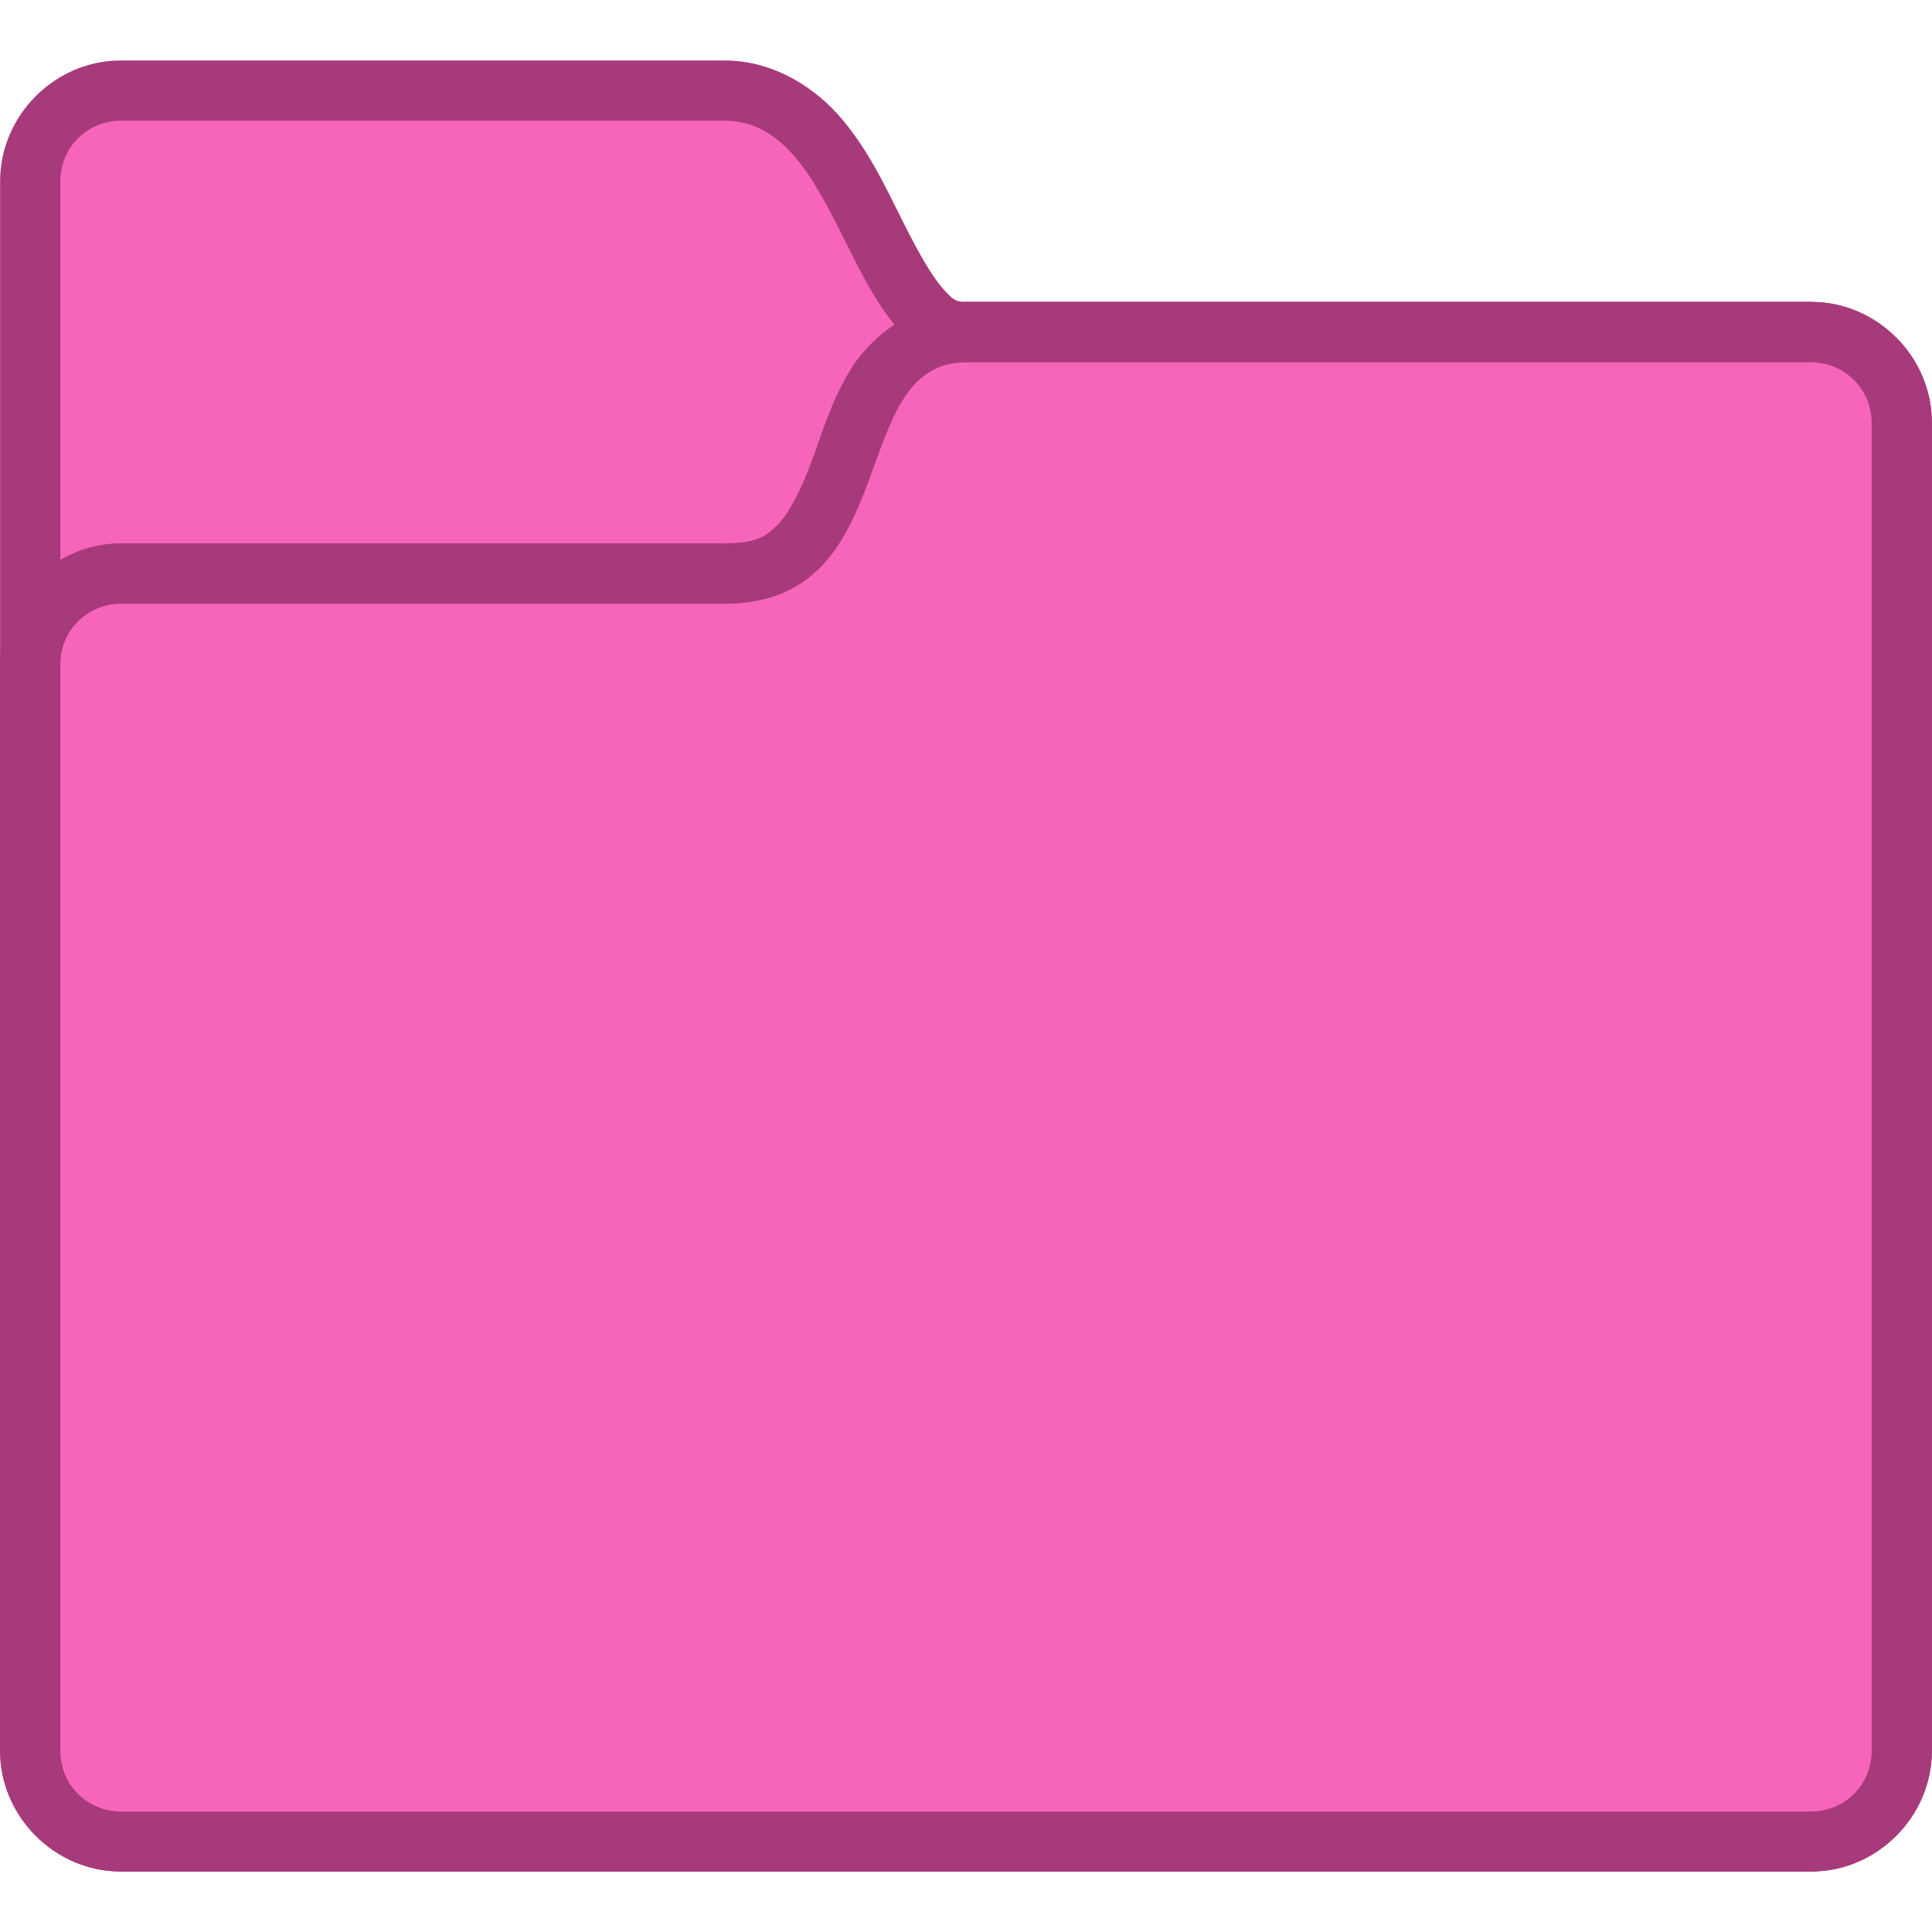
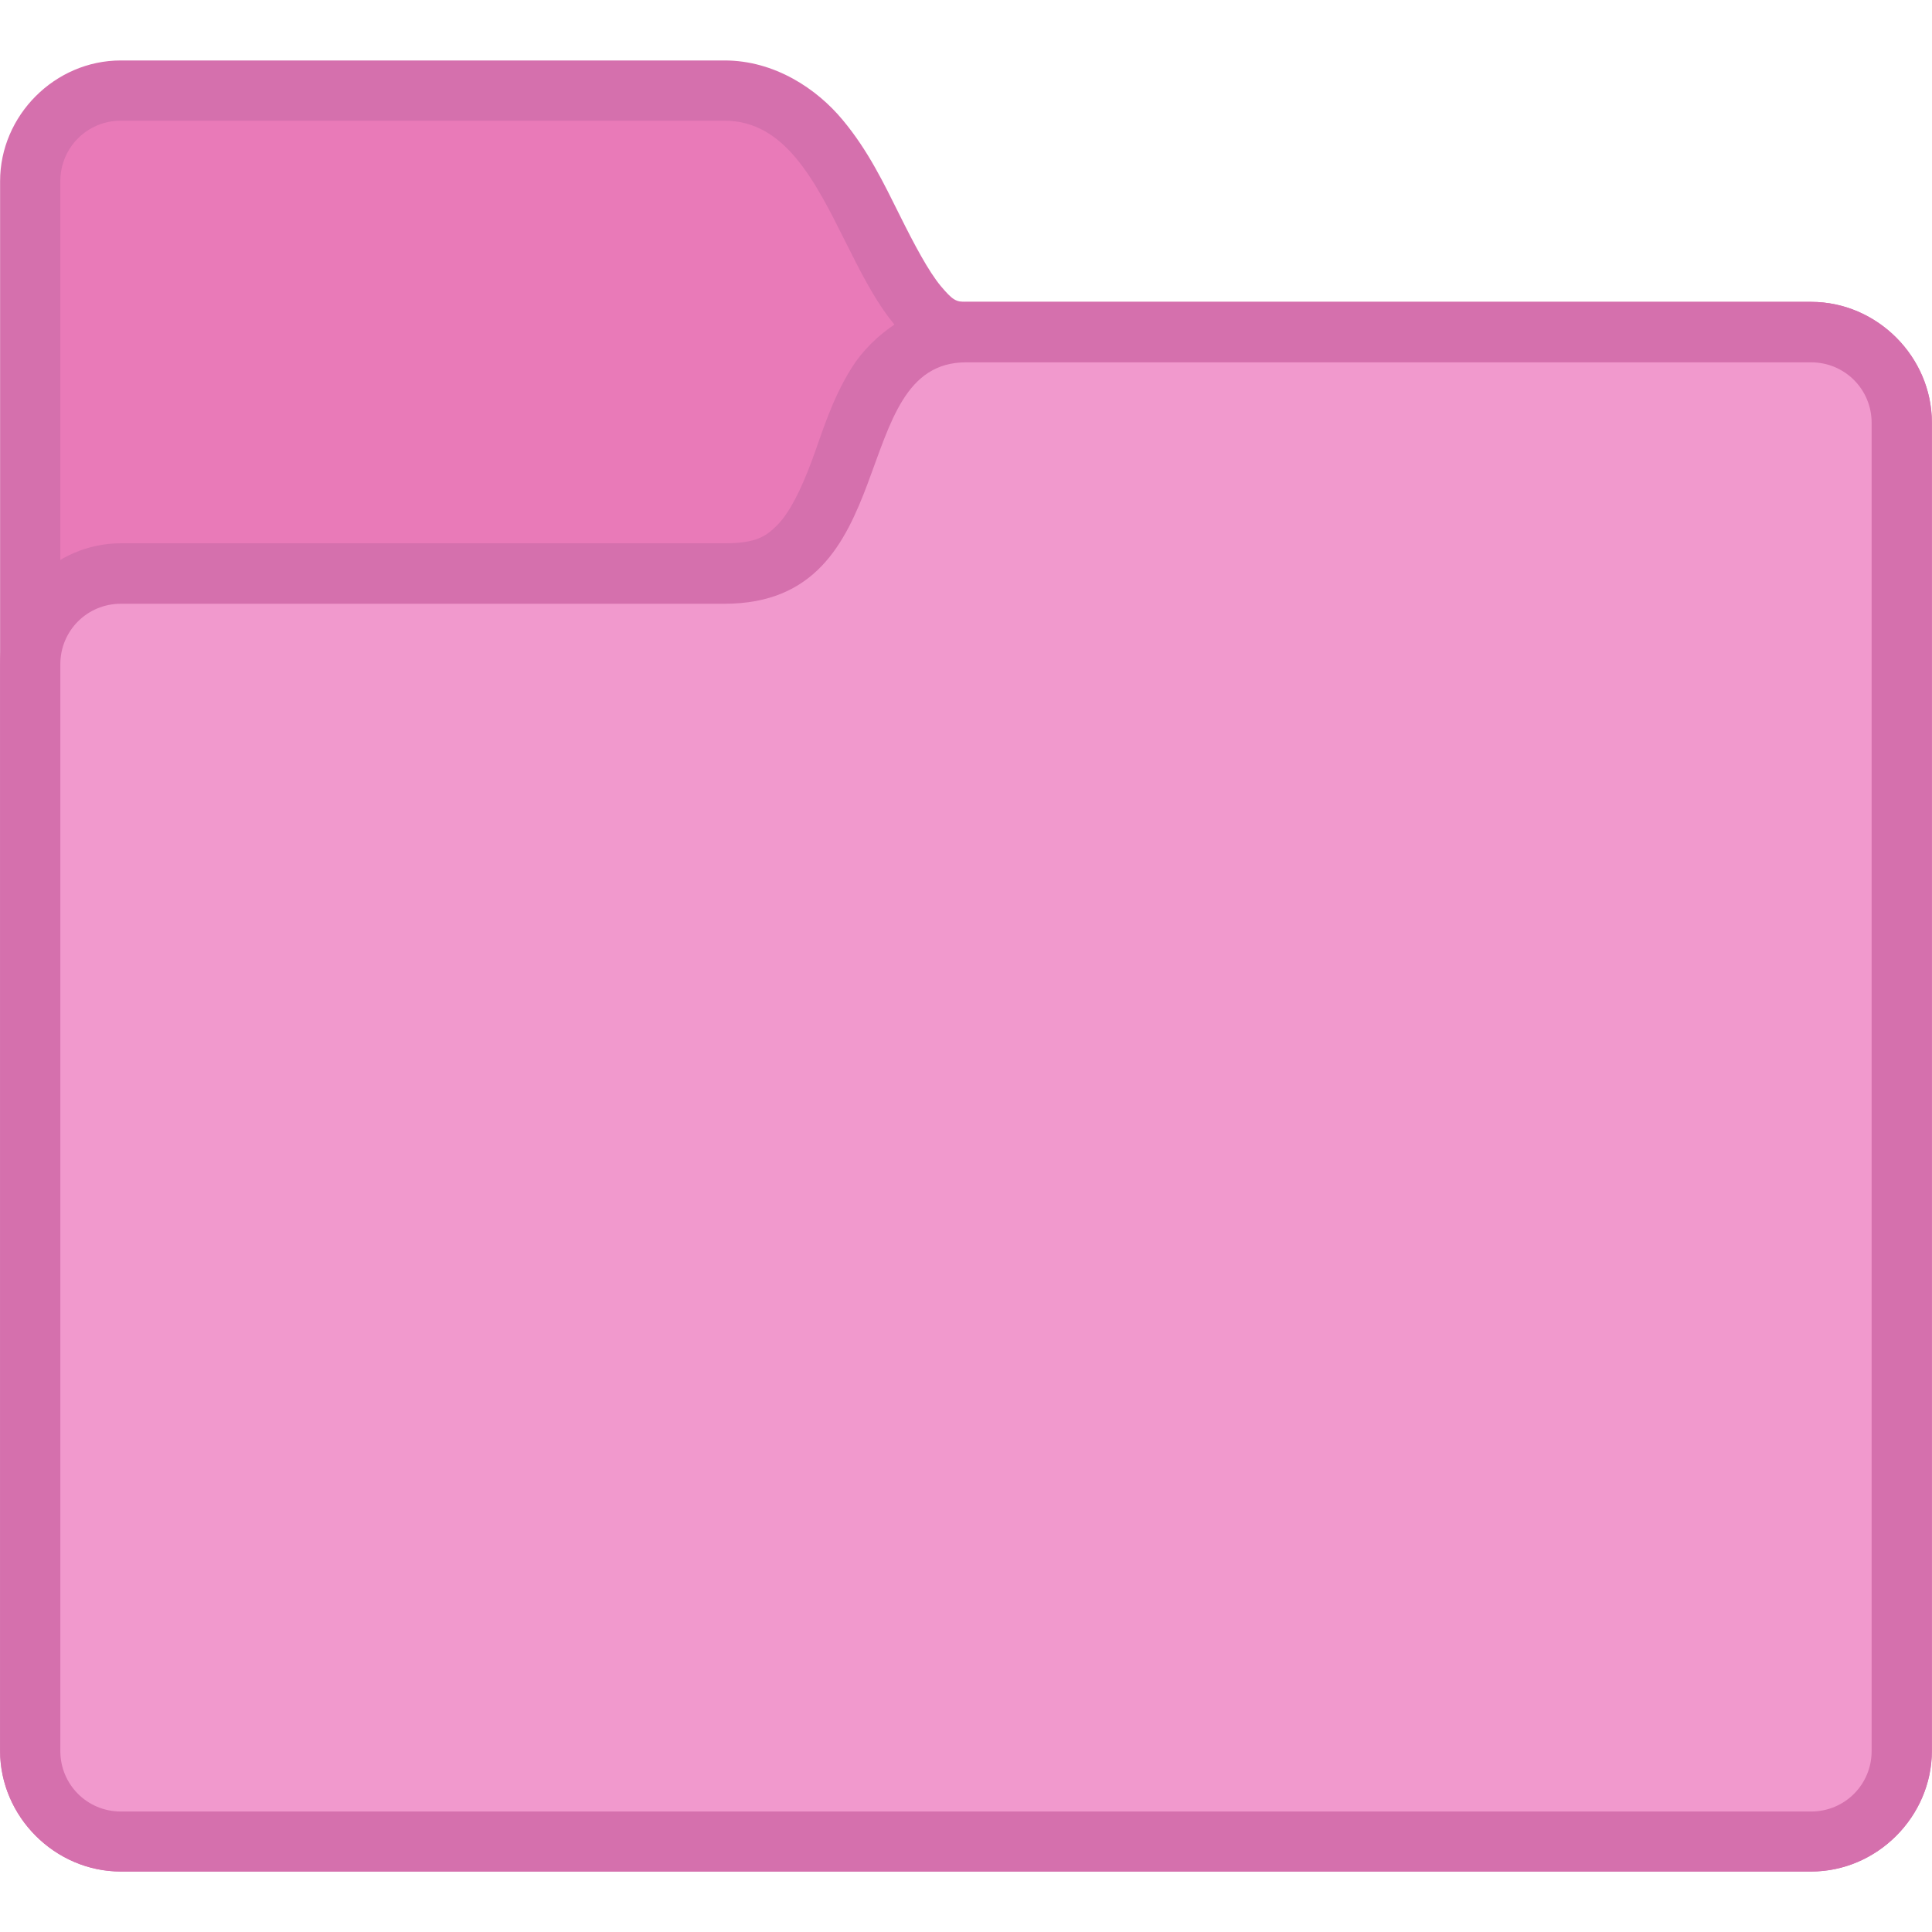
- <svg xmlns="http://www.w3.org/2000/svg" width="32" height="32" viewBox="0 0 8.467 8.467" version="1.1" id="svg8">
-   <defs id="defs2" />
+ <svg xmlns="http://www.w3.org/2000/svg" width="32" height="32" viewBox="0 0 8.467 8.467" version="1.1" id="svg8" xml:space="preserve">
+   <defs id="defs2">
+     <style type="text/css" id="current-color-scheme">
+       .ColorScheme-Text {
+         color:#122036;
+       }
+       </style>
+     <style id="current-color-scheme-3" type="text/css">
+       .ColorScheme-Text {
+         color:#122036;
+       }
+       </style>
+     <style id="current-color-scheme-7" type="text/css">
+       .ColorScheme-Text {
+         color:#122036;
+       }
+       </style>
+     <style id="current-color-scheme-5" type="text/css">
+       .ColorScheme-Text {
+         color:#122036;
+       }
+       </style>
+     <style type="text/css" id="current-color-scheme-9">
+       .ColorScheme-Text {
+         color:#122036;
+       }
+       </style>
+     <style type="text/css" id="current-color-scheme-1">
+       .ColorScheme-Text {
+         color:#122036;
+       }
+       </style>
+     <style id="current-color-scheme-10" type="text/css">
+       .ColorScheme-Text {
+         color:#122036;
+       }
+       </style>
+     <style type="text/css" id="current-color-scheme-6">
+       .ColorScheme-Text {
+         color:#122036;
+       }
+       </style>
+     <style type="text/css" id="current-color-scheme-7-1">
+       .ColorScheme-Text {
+         color:#122036;
+       }
+       </style>
+     <style type="text/css" id="current-color-scheme-5-2">
+       .ColorScheme-Text {
+         color:#122036;
+       }
+       </style>
+   </defs>
  <g id="layer1" transform="translate(0,-288.5333)">
    <g id="g24902" transform="translate(2.910417,-0.7937466)">
-       <path id="path1151-4-0" d="m -2.381,289.592 c -0.289,0 -0.529,0.241 -0.529,0.529 v 6.879 c 0,0.289 0.241,0.529 0.529,0.529 h 7.408 c 0.289,0 0.529,-0.241 0.529,-0.529 v -5.821 c 0,-0.289 -0.241,-0.529 -0.529,-0.529 H 1.323 c -0.044,0 -0.058,-0.007 -0.111,-0.07 -0.053,-0.064 -0.115,-0.18 -0.181,-0.313 -0.066,-0.132 -0.136,-0.28 -0.249,-0.415 -0.112,-0.135 -0.297,-0.26 -0.517,-0.26 z" style="color:#000000;font-style:normal;font-variant:normal;font-weight:normal;font-stretch:normal;font-size:medium;line-height:normal;font-family:sans-serif;font-variant-ligatures:normal;font-variant-position:normal;font-variant-caps:normal;font-variant-numeric:normal;font-variant-alternates:normal;font-feature-settings:normal;text-indent:0;text-align:start;text-decoration:none;text-decoration-line:none;text-decoration-style:solid;text-decoration-color:#000000;letter-spacing:normal;word-spacing:normal;text-transform:none;writing-mode:lr-tb;direction:ltr;text-orientation:mixed;dominant-baseline:auto;baseline-shift:baseline;text-anchor:start;white-space:normal;shape-padding:0;clip-rule:nonzero;display:inline;overflow:visible;visibility:visible;opacity:1;isolation:auto;mix-blend-mode:normal;color-interpolation:sRGB;color-interpolation-filters:linearRGB;solid-color:#000000;solid-opacity:1;vector-effect:none;fill:#a73a7a;fill-opacity:1;fill-rule:nonzero;stroke:none;stroke-width:0.529;stroke-linecap:round;stroke-linejoin:round;stroke-miterlimit:4;stroke-dasharray:none;stroke-dashoffset:0;stroke-opacity:1;color-rendering:auto;image-rendering:auto;shape-rendering:auto;text-rendering:auto;enable-background:accumulate" />
-       <path style="fill:#f765ba;fill-opacity:1;stroke-width:0.529;stroke-miterlimit:4;stroke-dasharray:none" id="path13-6-3-1-3-0-7-7-33" d="m -2.381,289.856 c -0.147,0 -0.265,0.118 -0.265,0.265 v 6.879 c 0,0.147 0.118,0.265 0.265,0.265 h 7.408 c 0.147,0 0.265,-0.118 0.265,-0.265 v -5.821 c 0,-0.147 -0.118,-0.265 -0.265,-0.265 l -3.704,-10e-6 c -0.529,0 -0.529,-1.058 -1.058,-1.058 z" />
-       <path id="path1105-3-9" d="m 1.323,290.65 c -0.22,0 -0.411,0.145 -0.501,0.289 -0.09,0.144 -0.13,0.288 -0.176,0.411 -0.046,0.123 -0.095,0.221 -0.146,0.274 -0.051,0.053 -0.095,0.084 -0.235,0.084 H -2.381 c -0.289,0 -0.529,0.241 -0.529,0.529 v 4.763 c 0,0.289 0.241,0.529 0.529,0.529 h 7.408 c 0.289,0 0.529,-0.241 0.529,-0.529 v -5.821 c 0,-0.289 -0.241,-0.529 -0.529,-0.529 z" style="color:#000000;font-style:normal;font-variant:normal;font-weight:normal;font-stretch:normal;font-size:medium;line-height:normal;font-family:sans-serif;font-variant-ligatures:normal;font-variant-position:normal;font-variant-caps:normal;font-variant-numeric:normal;font-variant-alternates:normal;font-feature-settings:normal;text-indent:0;text-align:start;text-decoration:none;text-decoration-line:none;text-decoration-style:solid;text-decoration-color:#000000;letter-spacing:normal;word-spacing:normal;text-transform:none;writing-mode:lr-tb;direction:ltr;text-orientation:mixed;dominant-baseline:auto;baseline-shift:baseline;text-anchor:start;white-space:normal;shape-padding:0;clip-rule:nonzero;display:inline;overflow:visible;visibility:visible;opacity:1;isolation:auto;mix-blend-mode:normal;color-interpolation:sRGB;color-interpolation-filters:linearRGB;solid-color:#000000;solid-opacity:1;vector-effect:none;fill:#a73a7a;fill-opacity:1;fill-rule:nonzero;stroke:none;stroke-width:0.529;stroke-linecap:butt;stroke-linejoin:miter;stroke-miterlimit:4;stroke-dasharray:none;stroke-dashoffset:0;stroke-opacity:1;color-rendering:auto;image-rendering:auto;shape-rendering:auto;text-rendering:auto;enable-background:accumulate" />
-       <path d="m -2.381,291.973 c -0.147,0 -0.265,0.118 -0.265,0.265 v 4.763 c 0,0.147 0.118,0.265 0.265,0.265 h 7.408 c 0.147,0 0.265,-0.118 0.265,-0.265 v -5.821 c 0,-0.147 -0.118,-0.265 -0.265,-0.265 l -3.704,-10e-6 c -0.529,0 -0.265,1.058 -1.058,1.058 z" id="path13-6-3-1-3-0-7-7-9-2-3-6" style="fill:#f765ba;fill-opacity:1;stroke:none;stroke-width:0.529;stroke-miterlimit:4;stroke-dasharray:none;stroke-opacity:1" />
+       <path id="path1151-4-0" d="m -2.381,289.592 c -0.289,0 -0.529,0.241 -0.529,0.529 v 6.879 c 0,0.289 0.241,0.529 0.529,0.529 h 7.408 c 0.289,0 0.529,-0.241 0.529,-0.529 v -5.821 c 0,-0.289 -0.241,-0.529 -0.529,-0.529 H 1.323 c -0.044,0 -0.058,-0.007 -0.111,-0.07 -0.053,-0.064 -0.115,-0.18 -0.181,-0.313 -0.066,-0.132 -0.136,-0.28 -0.249,-0.415 -0.112,-0.135 -0.297,-0.26 -0.517,-0.26 z" style="color:#000000;font-style:normal;font-variant:normal;font-weight:normal;font-stretch:normal;font-size:medium;line-height:normal;font-family:sans-serif;font-variant-ligatures:normal;font-variant-position:normal;font-variant-caps:normal;font-variant-numeric:normal;font-variant-alternates:normal;font-feature-settings:normal;text-indent:0;text-align:start;text-decoration:none;text-decoration-line:none;text-decoration-style:solid;text-decoration-color:#000000;letter-spacing:normal;word-spacing:normal;text-transform:none;writing-mode:lr-tb;direction:ltr;text-orientation:mixed;dominant-baseline:auto;baseline-shift:baseline;text-anchor:start;white-space:normal;shape-padding:0;clip-rule:nonzero;display:inline;overflow:visible;visibility:visible;opacity:1;isolation:auto;mix-blend-mode:normal;color-interpolation:sRGB;color-interpolation-filters:linearRGB;solid-color:#000000;solid-opacity:1;vector-effect:none;fill:#d570ad;fill-opacity:1;fill-rule:nonzero;stroke:none;stroke-width:0.529;stroke-linecap:round;stroke-linejoin:round;stroke-miterlimit:4;stroke-dasharray:none;stroke-dashoffset:0;stroke-opacity:1;color-rendering:auto;image-rendering:auto;shape-rendering:auto;text-rendering:auto;enable-background:accumulate" />
+       <path style="fill:#e97ab8;fill-opacity:1;stroke-width:0.529;stroke-miterlimit:4;stroke-dasharray:none" id="path13-6-3-1-3-0-7-7-33" d="m -2.381,289.856 c -0.147,0 -0.265,0.118 -0.265,0.265 v 6.879 c 0,0.147 0.118,0.265 0.265,0.265 h 7.408 c 0.147,0 0.265,-0.118 0.265,-0.265 v -5.821 c 0,-0.147 -0.118,-0.265 -0.265,-0.265 l -3.704,-10e-6 c -0.529,0 -0.529,-1.058 -1.058,-1.058 z" />
+       <path id="path1105-3-9" d="m 1.323,290.65 c -0.22,0 -0.411,0.145 -0.501,0.289 -0.09,0.144 -0.13,0.288 -0.176,0.411 -0.046,0.123 -0.095,0.221 -0.146,0.274 -0.051,0.053 -0.095,0.084 -0.235,0.084 H -2.381 c -0.289,0 -0.529,0.241 -0.529,0.529 v 4.763 c 0,0.289 0.241,0.529 0.529,0.529 h 7.408 c 0.289,0 0.529,-0.241 0.529,-0.529 v -5.821 c 0,-0.289 -0.241,-0.529 -0.529,-0.529 z" style="color:#000000;font-style:normal;font-variant:normal;font-weight:normal;font-stretch:normal;font-size:medium;line-height:normal;font-family:sans-serif;font-variant-ligatures:normal;font-variant-position:normal;font-variant-caps:normal;font-variant-numeric:normal;font-variant-alternates:normal;font-feature-settings:normal;text-indent:0;text-align:start;text-decoration:none;text-decoration-line:none;text-decoration-style:solid;text-decoration-color:#000000;letter-spacing:normal;word-spacing:normal;text-transform:none;writing-mode:lr-tb;direction:ltr;text-orientation:mixed;dominant-baseline:auto;baseline-shift:baseline;text-anchor:start;white-space:normal;shape-padding:0;clip-rule:nonzero;display:inline;overflow:visible;visibility:visible;opacity:1;isolation:auto;mix-blend-mode:normal;color-interpolation:sRGB;color-interpolation-filters:linearRGB;solid-color:#000000;solid-opacity:1;vector-effect:none;fill:#d570ad;fill-opacity:1;fill-rule:nonzero;stroke:none;stroke-width:0.529;stroke-linecap:butt;stroke-linejoin:miter;stroke-miterlimit:4;stroke-dasharray:none;stroke-dashoffset:0;stroke-opacity:1;color-rendering:auto;image-rendering:auto;shape-rendering:auto;text-rendering:auto;enable-background:accumulate" />
+       <path d="m -2.381,291.973 c -0.147,0 -0.265,0.118 -0.265,0.265 v 4.763 c 0,0.147 0.118,0.265 0.265,0.265 h 7.408 c 0.147,0 0.265,-0.118 0.265,-0.265 v -5.821 c 0,-0.147 -0.118,-0.265 -0.265,-0.265 l -3.704,-10e-6 c -0.529,0 -0.265,1.058 -1.058,1.058 z" id="path13-6-3-1-3-0-7-7-9-2-3-6" style="fill:#f199cd;fill-opacity:1;stroke:none;stroke-width:0.529;stroke-miterlimit:4;stroke-dasharray:none;stroke-opacity:1" />
    </g>
  </g>
</svg>
